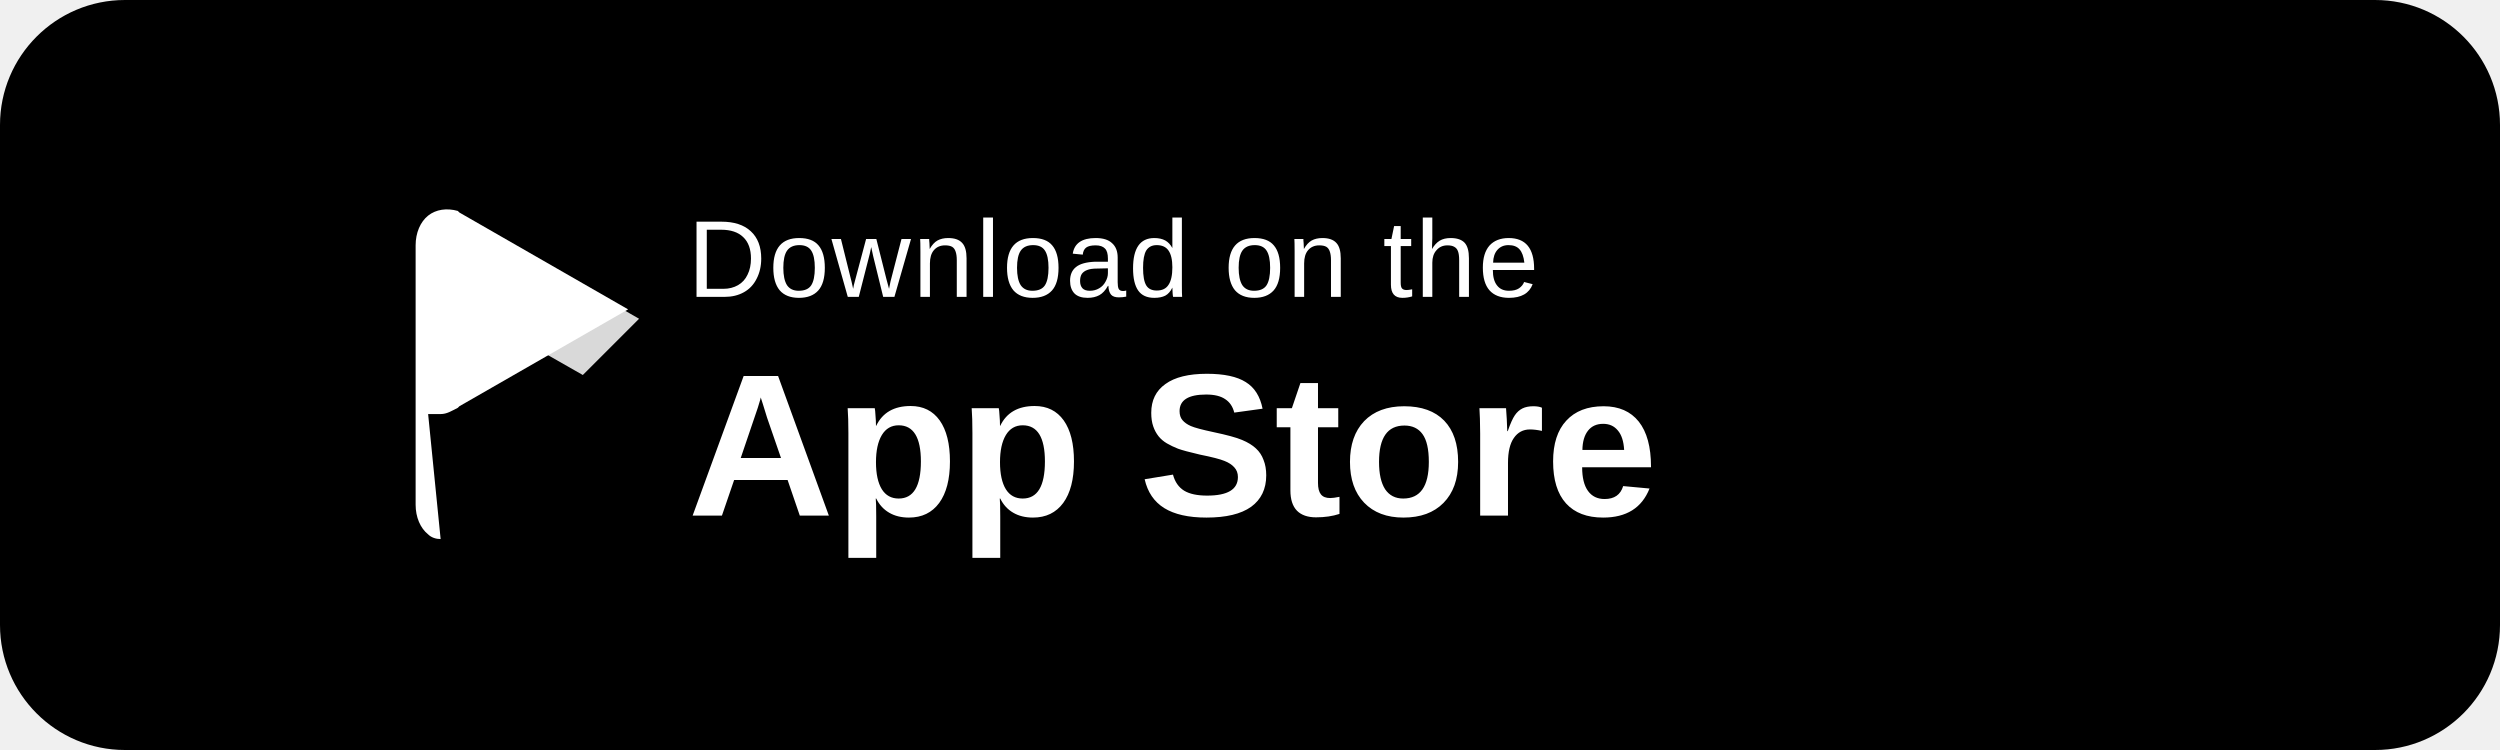
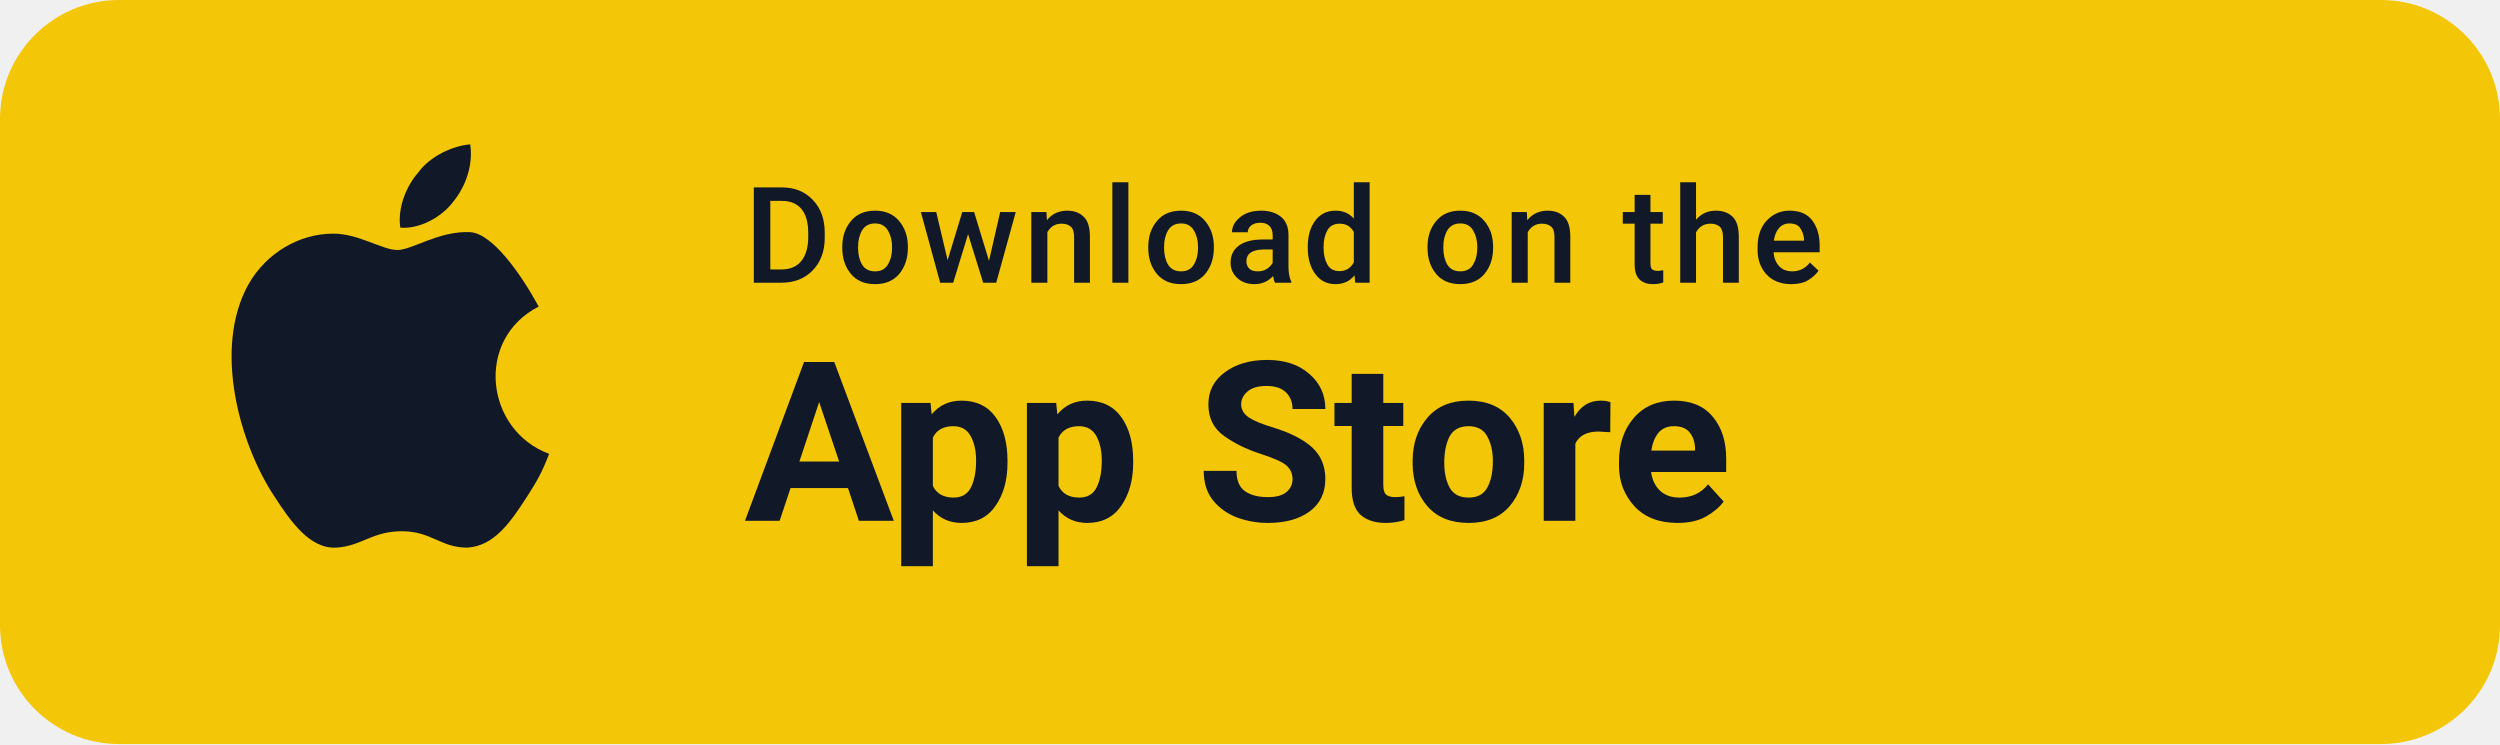
- <svg xmlns="http://www.w3.org/2000/svg" width="160" height="48" viewBox="0 0 160 48" fill="none" role="img" aria-label="Download on the App Store">
-   <rect width="160" height="48" rx="8" fill="#000" />
-   <path d="M28.2 34.5c-.3 0-.6-.1-.8-.3-.5-.4-.8-1.1-.8-1.9V15.7c0-.8.3-1.5.8-1.9.5-.4 1.2-.5 1.9-.3l.1.1 10.8 6.2-10.8 6.2-.1.1c-.4.2-.7.4-1.1.4h-.8z" fill="#fff" />
-   <path d="M30.1 14.2l10.8 6.2-3.6 3.6-7.2-4.1v-5.7z" fill="#fff" fill-opacity=".85" />
-   <text x="44" y="19" fill="#fff" font-family="Arial, Helvetica, sans-serif" font-size="7" letter-spacing=".02em">Download on the</text>
-   <text x="44" y="33" fill="#fff" font-family="Arial, Helvetica, sans-serif" font-size="13" font-weight="600">App Store</text>
+ <svg xmlns="http://www.w3.org/2000/svg" width="168" height="50" viewBox="0 0 168 50" fill="none">
+   <rect width="168" height="50" rx="8" fill="#F3C707" />
+   <g transform="translate(14, 8)">
+     <path d="M16.5 5.5C17.3 4.5 17.8 3.1 17.6 1.7C16.4 1.8 14.9 2.5 14.1 3.6C13.3 4.5 12.7 6 12.9 7.3C14.2 7.4 15.7 6.6 16.5 5.5Z" fill="#111827" />
+     <path d="M17.6 7.6C15.5 7.5 13.7 8.8 12.7 8.8C11.7 8.8 10.1 7.7 8.4 7.7C6.1 7.7 3.9 9 2.7 11.1C0.3 15.4 2.1 21.8 4.4 25.3C5.5 27 6.8 28.9 8.6 28.8C10.3 28.7 11 27.7 13 27.7C15 27.7 15.6 28.8 17.4 28.8C19.2 28.7 20.3 27.1 21.4 25.4C22.1 24.3 22.4 23.8 22.9 22.5C18.6 20.9 17.9 14.8 22.2 12.6C21 10.4 19.1 7.7 17.6 7.6Z" fill="#111827" />
+   </g>
+   <text x="50" y="19" fill="#111827" font-family="system-ui,-apple-system,Segoe UI,Roboto,Arial,sans-serif" font-size="9" font-weight="500" letter-spacing="0.04em">Download on the</text>
+   <text x="50" y="35" fill="#111827" font-family="system-ui,-apple-system,Segoe UI,Roboto,Arial,sans-serif" font-size="15" font-weight="700">App Store</text>
</svg>
